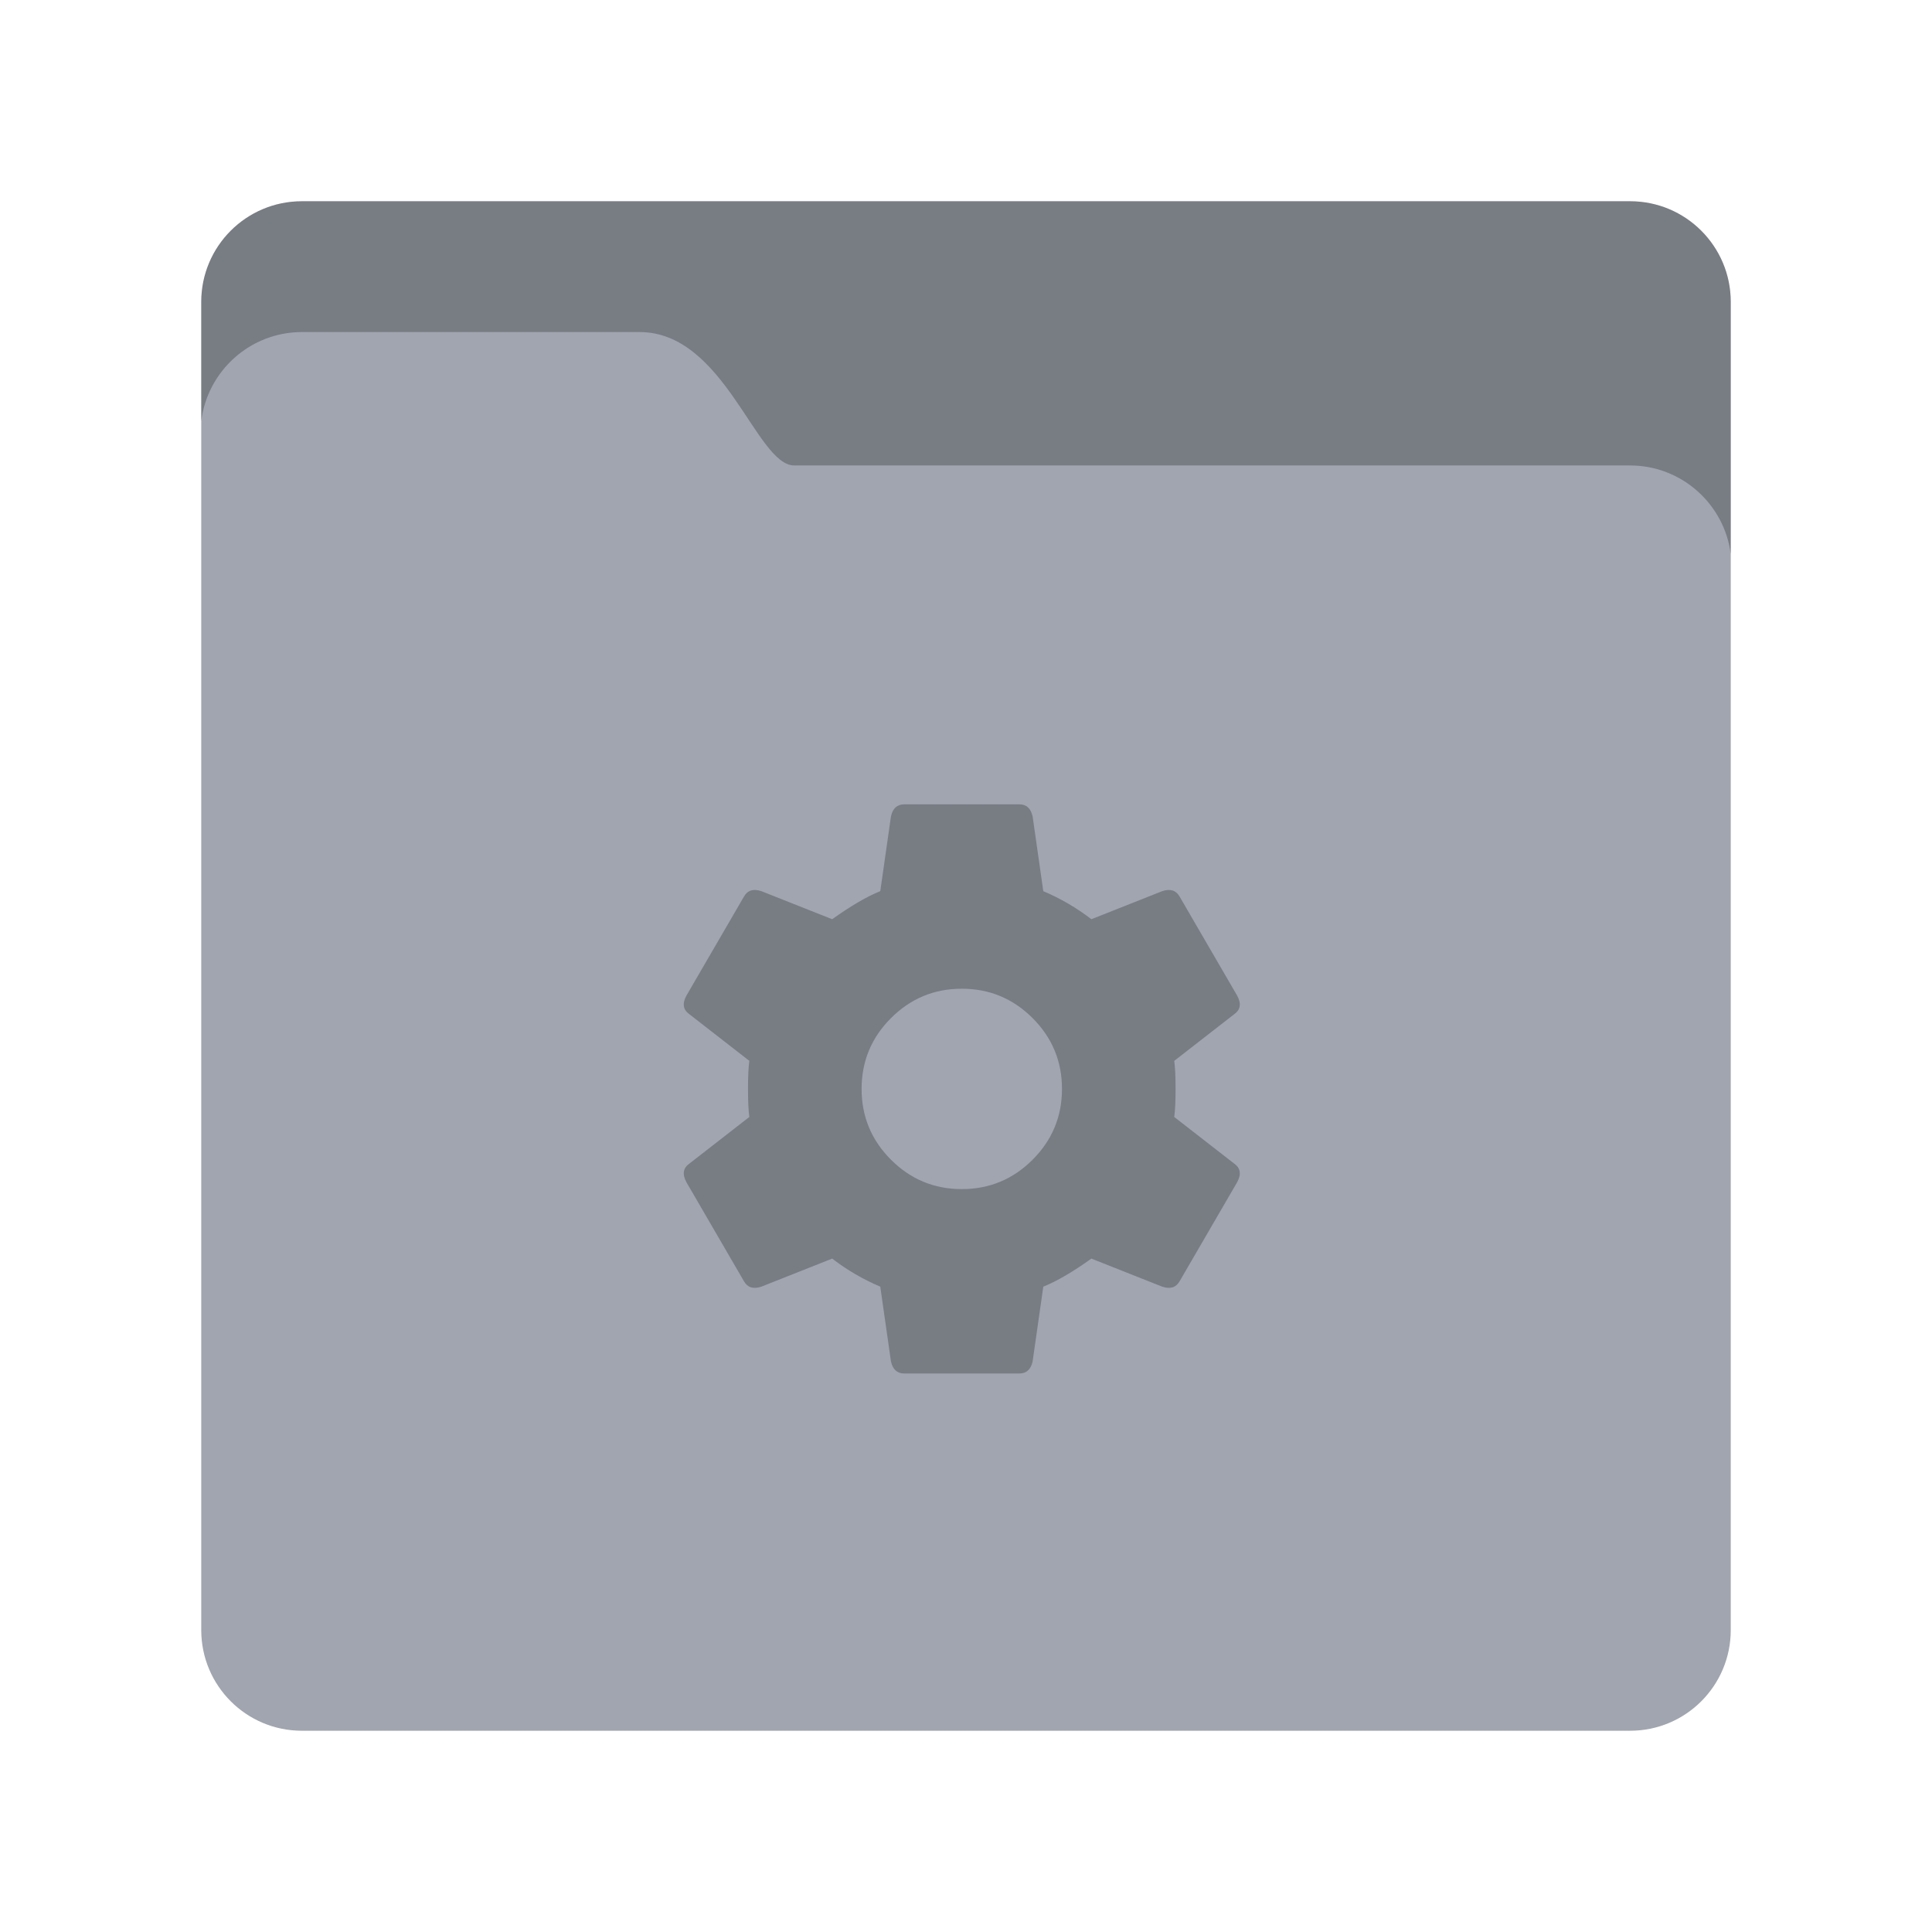
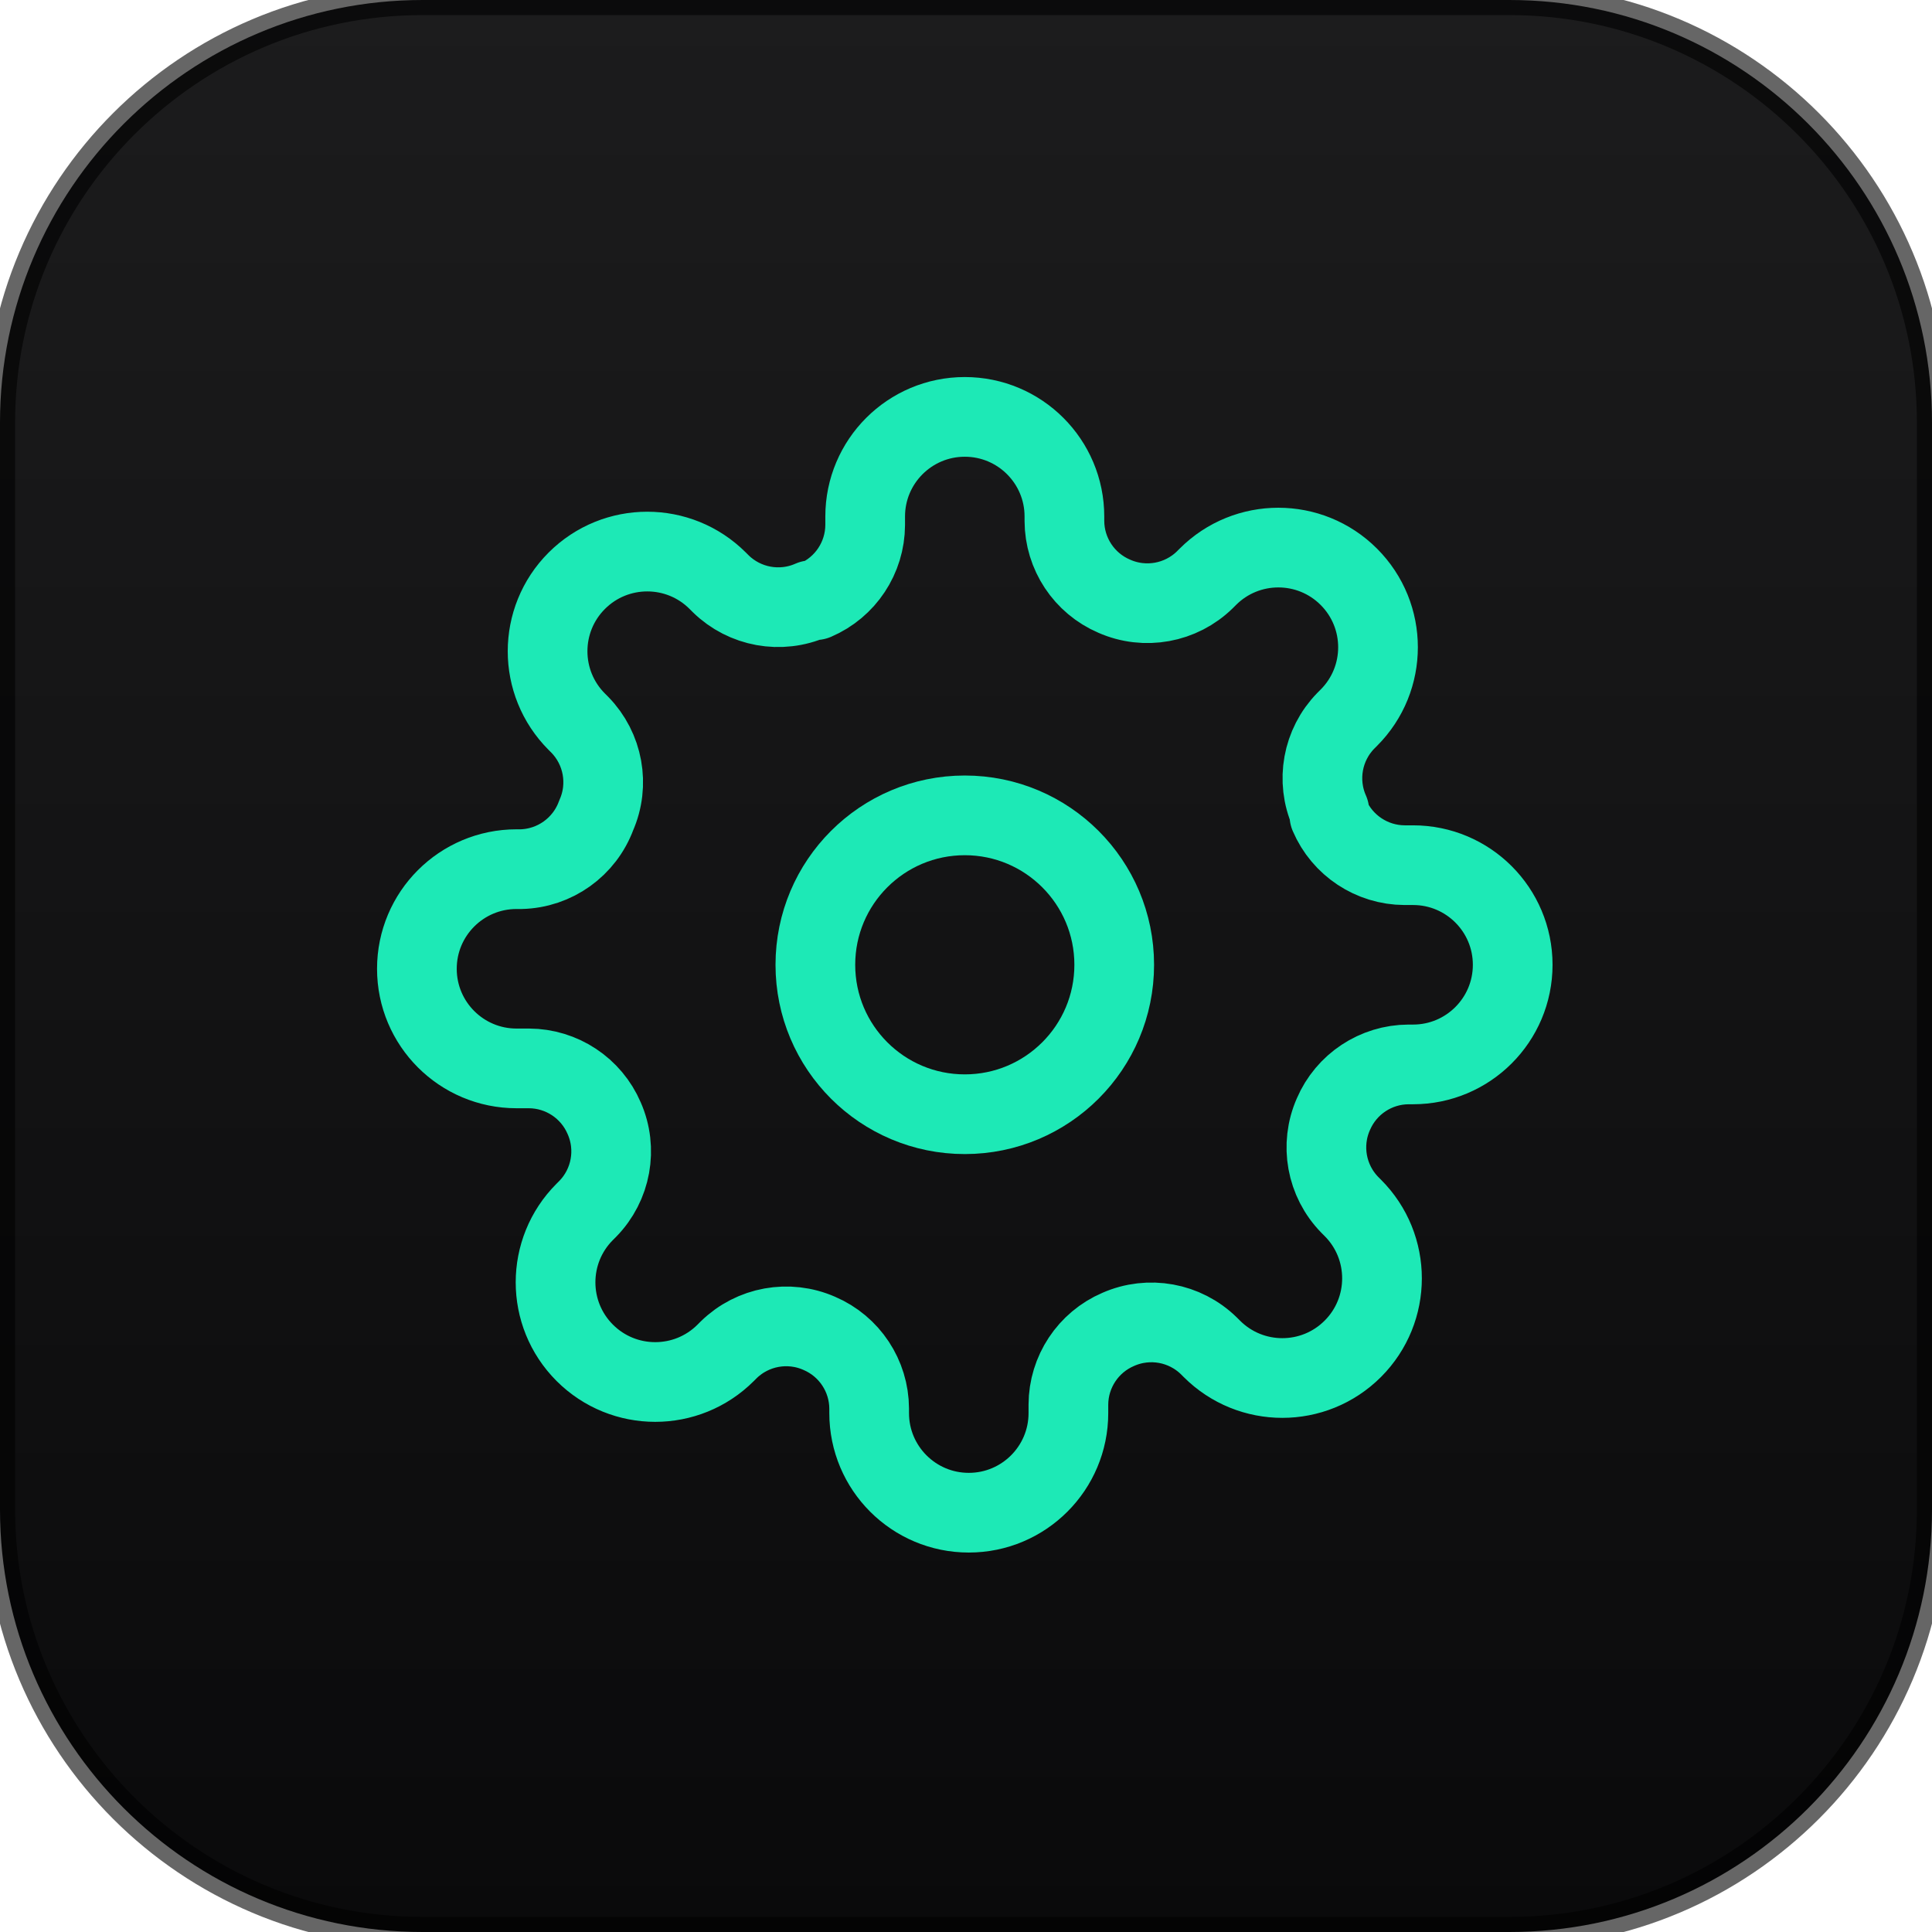
- <svg xmlns="http://www.w3.org/2000/svg" width="192" height="192" fill="none">
-   <rect width="152" height="152" x="20" y="20" fill="#A0A5AF" rx="10" />
-   <path fill="#000" fill-opacity=".25" fill-rule="evenodd" d="M172 55.07V30.002C172 24.477 167.522 20 161.997 20H30.002C24.477 20 20 24.478 20 30.003v11.864c.598-4.99 4.86-8.867 9.998-8.867h33.569c8.458 0 11.574 13.256 15.366 13.256h83.064c5.123 0 9.377 3.848 10.003 8.813Zm-76.418 63.103c2.744 0 5.089-.974 7.037-2.921 1.947-1.947 2.921-4.293 2.921-7.037 0-2.744-.974-5.09-2.921-7.037-1.948-1.948-4.293-2.921-7.037-2.921-2.744 0-5.09.973-7.038 2.921-1.947 1.947-2.92 4.293-2.92 7.037 0 2.744.973 5.09 2.92 7.037 1.948 1.947 4.294 2.921 7.038 2.921Zm21.111-7.17 5.975 4.647c.619.443.708 1.062.265 1.859l-5.709 9.826c-.354.619-.929.796-1.726.531l-7.037-2.789c-1.859 1.328-3.452 2.258-4.78 2.789l-1.062 7.435c-.177.797-.62 1.195-1.328 1.195H89.872c-.708 0-1.15-.398-1.328-1.195l-1.062-7.435a21.721 21.721 0 0 1-4.78-2.789l-7.037 2.789c-.797.265-1.372.088-1.726-.531l-5.71-9.826c-.442-.797-.353-1.416.266-1.859l5.975-4.647c-.088-.619-.133-1.549-.133-2.788 0-1.239.045-2.169.133-2.788l-5.975-4.648c-.62-.442-.708-1.062-.265-1.858l5.709-9.826c.354-.62.93-.796 1.726-.531l7.037 2.788c1.86-1.328 3.452-2.257 4.78-2.788l1.062-7.435c.177-.797.62-1.195 1.328-1.195h11.419c.708 0 1.151.398 1.328 1.195l1.062 7.435a21.74 21.74 0 0 1 4.78 2.788l7.037-2.788c.797-.265 1.372-.088 1.726.531l5.709 9.826c.443.796.354 1.416-.265 1.858l-5.975 4.648c.088.619.133 1.549.133 2.788 0 1.239-.045 2.169-.133 2.788Z" clip-rule="evenodd" />
+ <svg xmlns="http://www.w3.org/2000/svg" viewBox="0 0 64 64">
+   <defs>
+     <linearGradient id="bg" x1="0" y1="0" x2="0" y2="1">
+       <stop offset="0" stop-color="#1c1c1d" />
+       <stop offset="1" stop-color="#0a0a0b" />
+     </linearGradient>
+   </defs>
+   <rect width="64" height="64" rx="14" fill="url(#bg)" />
+   <rect width="64" height="64" rx="14" fill="none" stroke="rgba(0,0,0,0.6)" stroke-width="1" />
+   <g transform="translate(12.16 12.16) scale(1.65)">
+     <path d="M19.4 15a1.65 1.65 0 0 0 .33 1.82l.06.06a2 2 0 0 1-2.83 2.83l-.06-.06a1.65 1.65 0 0 0-1.82-.33 1.65 1.65 0 0 0-1 1.51V21a2 2 0 0 1-4 0v-.09a1.65 1.65 0 0 0-1-1.51 1.65 1.65 0 0 0-1.82.33l-.06.06a2 2 0 0 1-2.83-2.83l.06-.06a1.65 1.65 0 0 0 .33-1.82 1.65 1.65 0 0 0-1.51-1H3a2 2 0 0 1 0-4h.09A1.65 1.65 0 0 0 4.6 9a1.65 1.65 0 0 0-.33-1.82l-.06-.06a2 2 0 0 1 2.83-2.83l.06.06a1.65 1.65 0 0 0 1.82.33H9a1.65 1.65 0 0 0 1-1.51V3a2 2 0 0 1 4 0v.09a1.65 1.65 0 0 0 1 1.51 1.65 1.65 0 0 0 1.82-.33l.06-.06a2 2 0 0 1 2.83 2.83l-.06.06a1.65 1.65 0 0 0-.33 1.82V9a1.65 1.65 0 0 0 1.51 1H21a2 2 0 0 1 0 4h-.09a1.65 1.65 0 0 0-1.51 1z" stroke="#1de9b6" stroke-width="1.6" stroke-linecap="round" stroke-linejoin="round" fill="none" />
+     <circle cx="12" cy="12" r="3" stroke="#1de9b6" stroke-width="1.6" fill="none" />
+   </g>
</svg>
